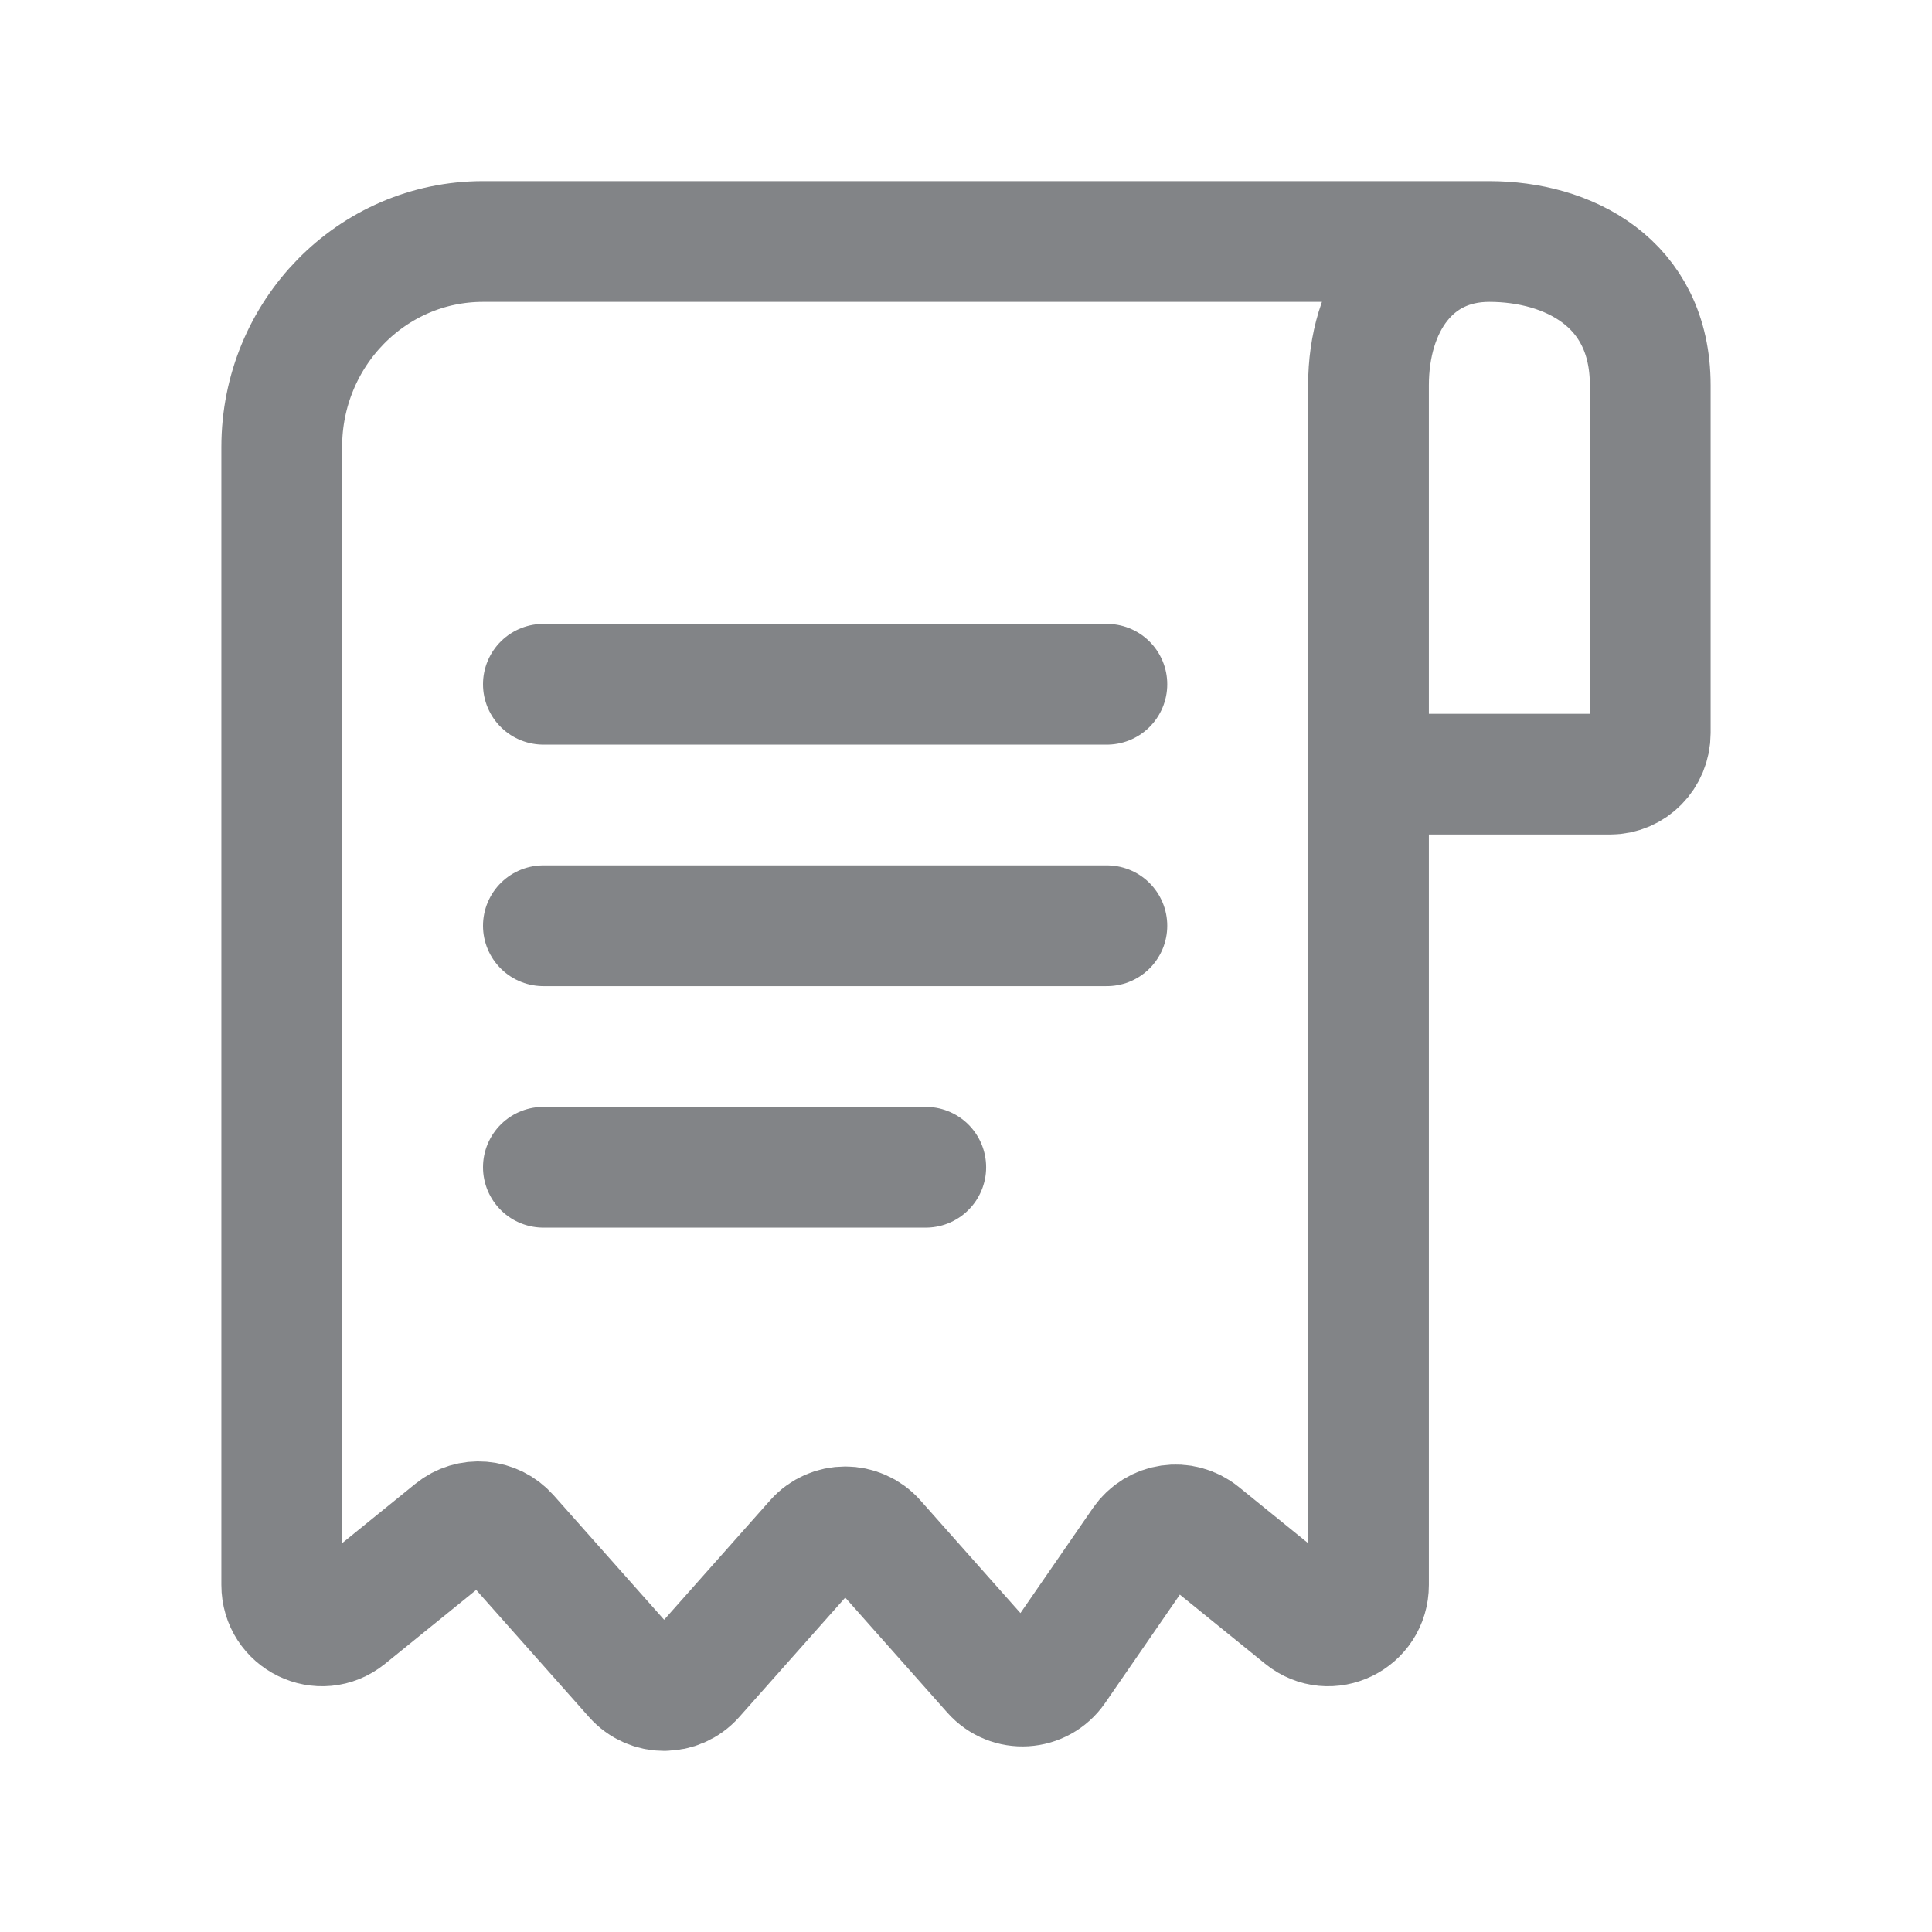
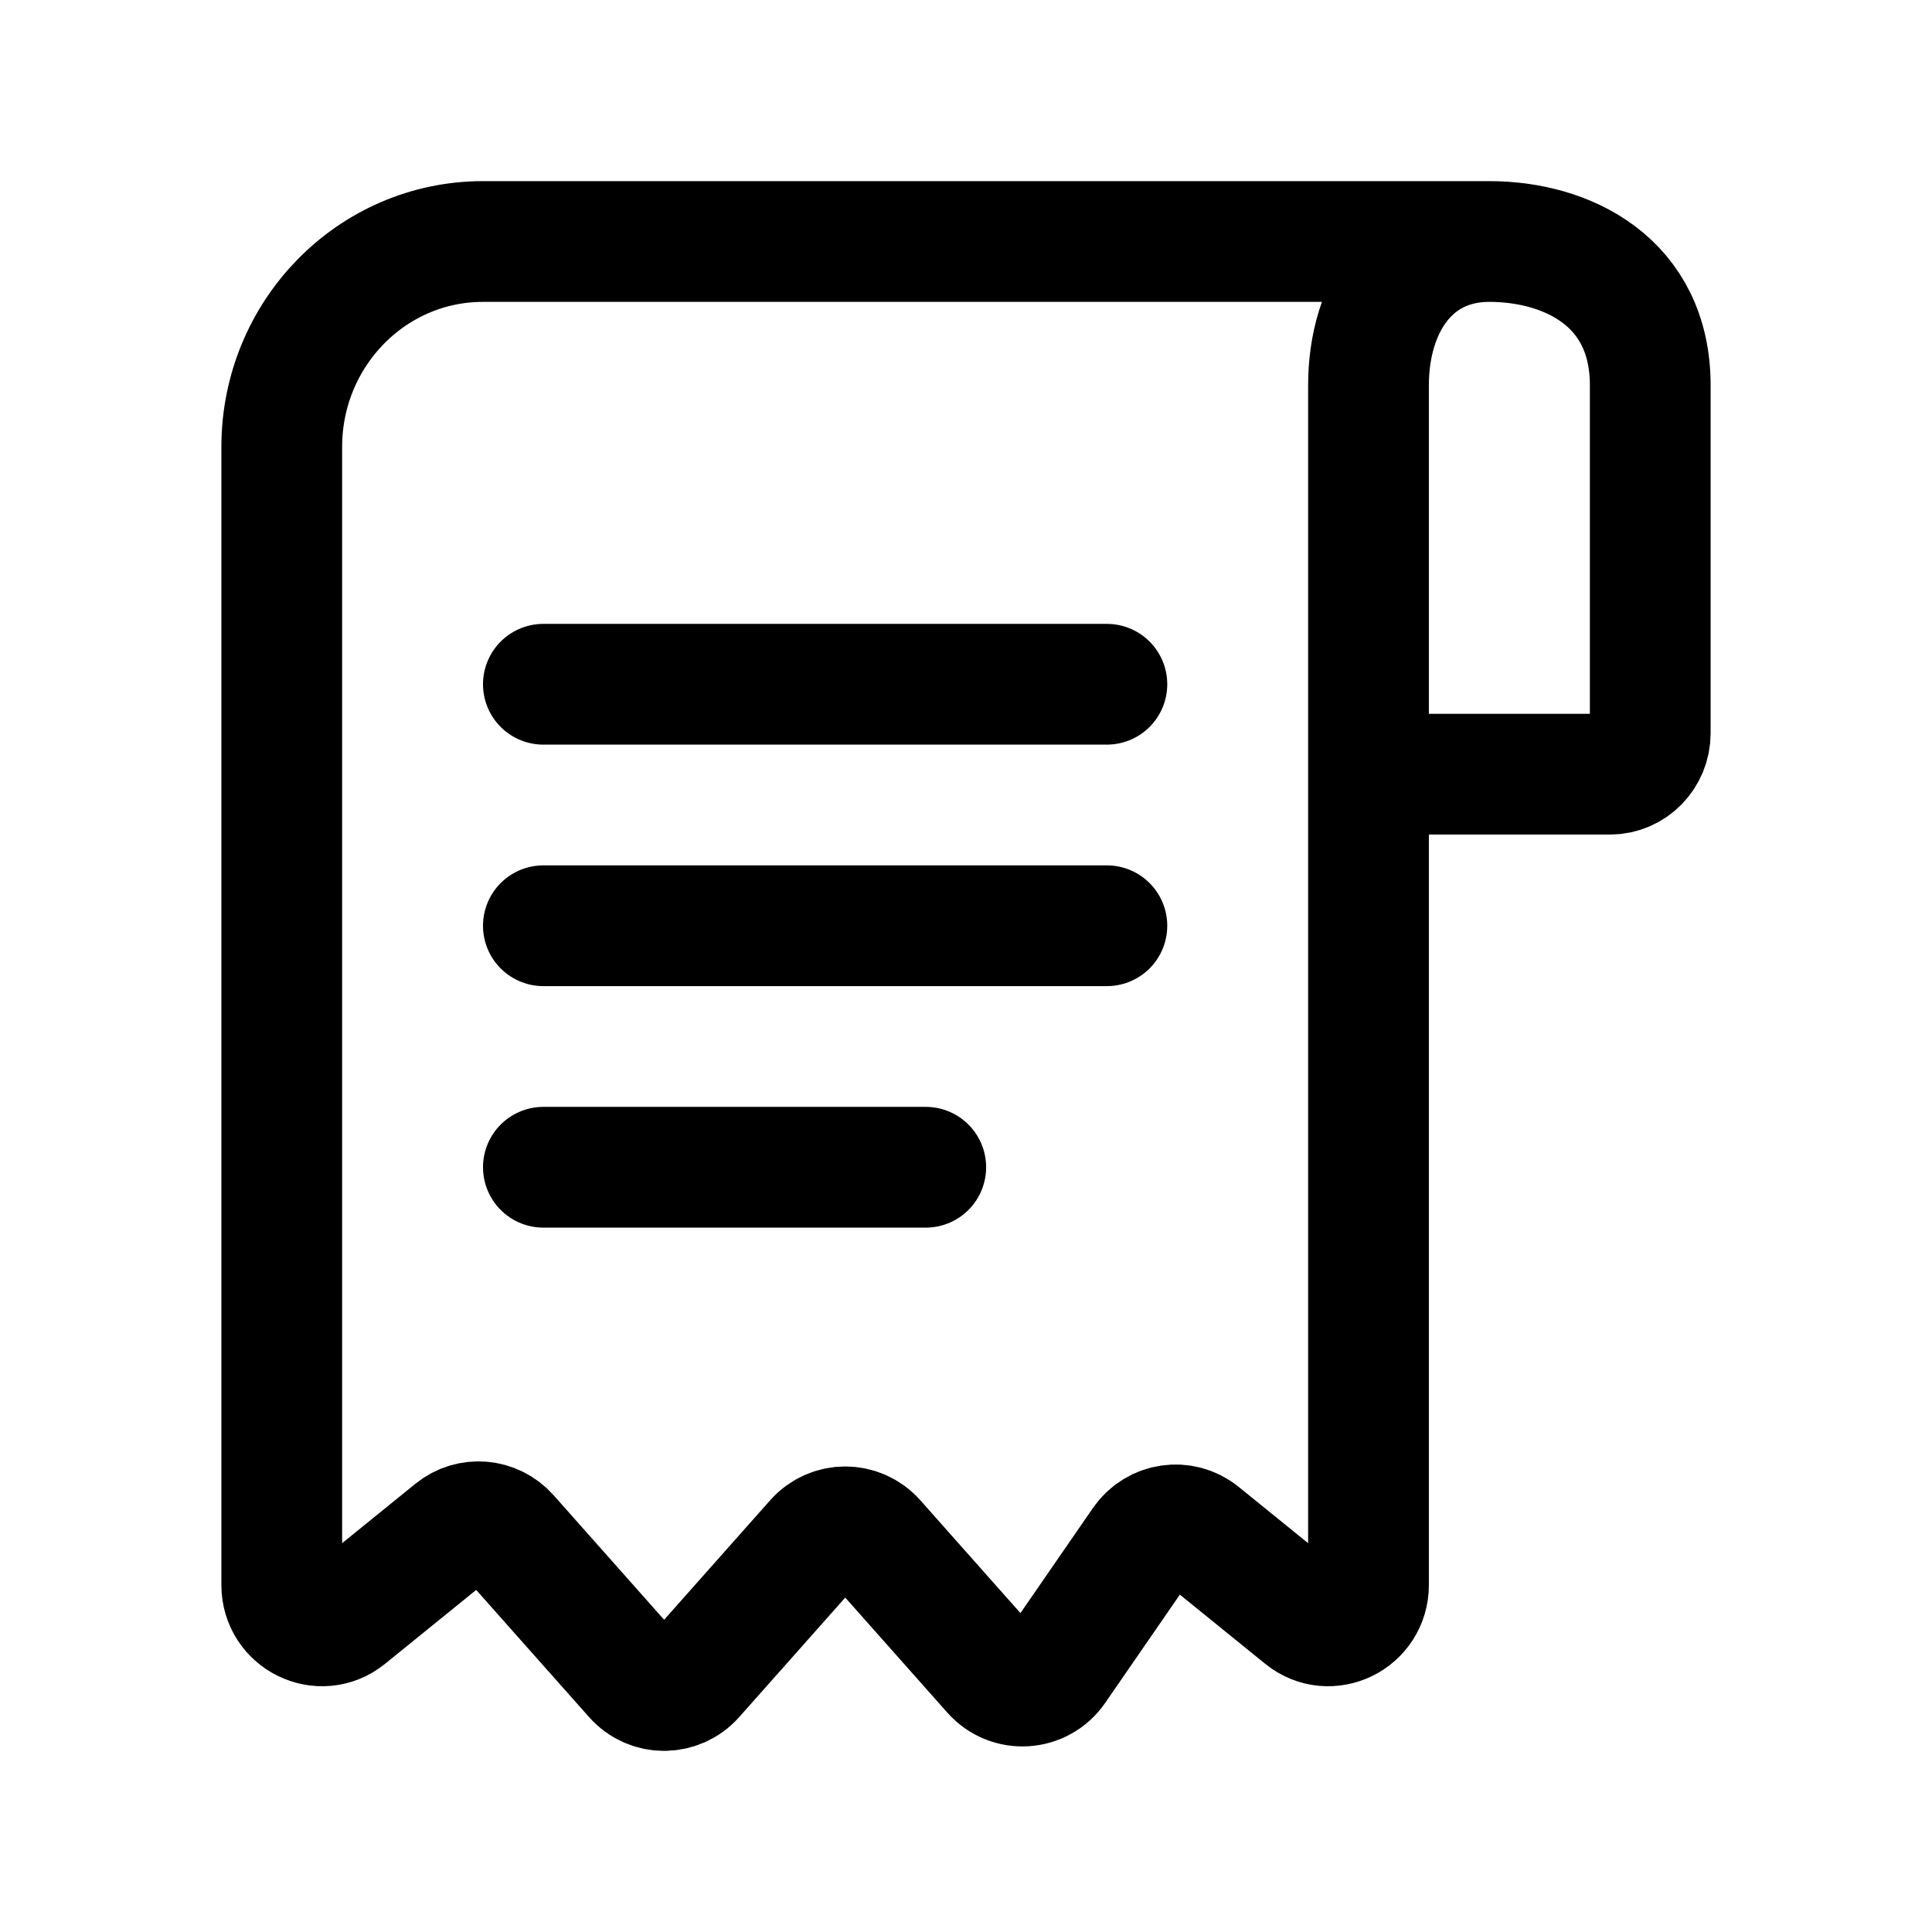
<svg xmlns="http://www.w3.org/2000/svg" width="24" height="24" viewBox="0 0 24 24" fill="none">
-   <path d="M18.5 3C19.466 3 20.5 3.5 20.5 4.787V9.107C20.5 9.389 20.276 9.617 20 9.617H17M18.5 3C17.534 3 17 3.8 17 4.787V9.617M18.5 3H6C4.619 3 3.5 4.143 3.5 5.553V19.689C3.5 20.114 3.985 20.351 4.312 20.085L5.632 19.015C5.838 18.847 6.138 18.872 6.316 19.072L7.878 20.832C8.077 21.056 8.423 21.056 8.622 20.832L10.128 19.135C10.327 18.911 10.673 18.911 10.872 19.135L12.329 20.777C12.544 21.019 12.926 20.996 13.111 20.729L14.194 19.159C14.36 18.919 14.691 18.871 14.916 19.054L16.188 20.085C16.515 20.351 17 20.114 17 19.689V9.617" stroke="#828487" stroke-width="1.5" />
-   <path d="M6.75 8.5H13.75" stroke="#828487" stroke-width="1.5" stroke-linecap="round" />
-   <path d="M6.75 11.5H13.75" stroke="#828487" stroke-width="1.5" stroke-linecap="round" />
-   <path d="M6.75 14.5H11.5" stroke="#828487" stroke-width="1.5" stroke-linecap="round" />
+   <path d="M18.5 3C19.466 3 20.5 3.5 20.5 4.787V9.107C20.5 9.389 20.276 9.617 20 9.617H17M18.5 3C17.534 3 17 3.8 17 4.787V9.617M18.5 3H6C4.619 3 3.5 4.143 3.5 5.553V19.689C3.5 20.114 3.985 20.351 4.312 20.085L5.632 19.015C5.838 18.847 6.138 18.872 6.316 19.072L7.878 20.832C8.077 21.056 8.423 21.056 8.622 20.832L10.128 19.135C10.327 18.911 10.673 18.911 10.872 19.135L12.329 20.777C12.544 21.019 12.926 20.996 13.111 20.729L14.194 19.159C14.36 18.919 14.691 18.871 14.916 19.054L16.188 20.085C16.515 20.351 17 20.114 17 19.689V9.617" stroke="currentColor" stroke-width="1.5" />
+   <path d="M6.75 8.5H13.75" stroke="currentColor" stroke-width="1.5" stroke-linecap="round" />
+   <path d="M6.75 11.5H13.75" stroke="currentColor" stroke-width="1.5" stroke-linecap="round" />
+   <path d="M6.75 14.5H11.5" stroke="currentColor" stroke-width="1.5" stroke-linecap="round" />
</svg>
